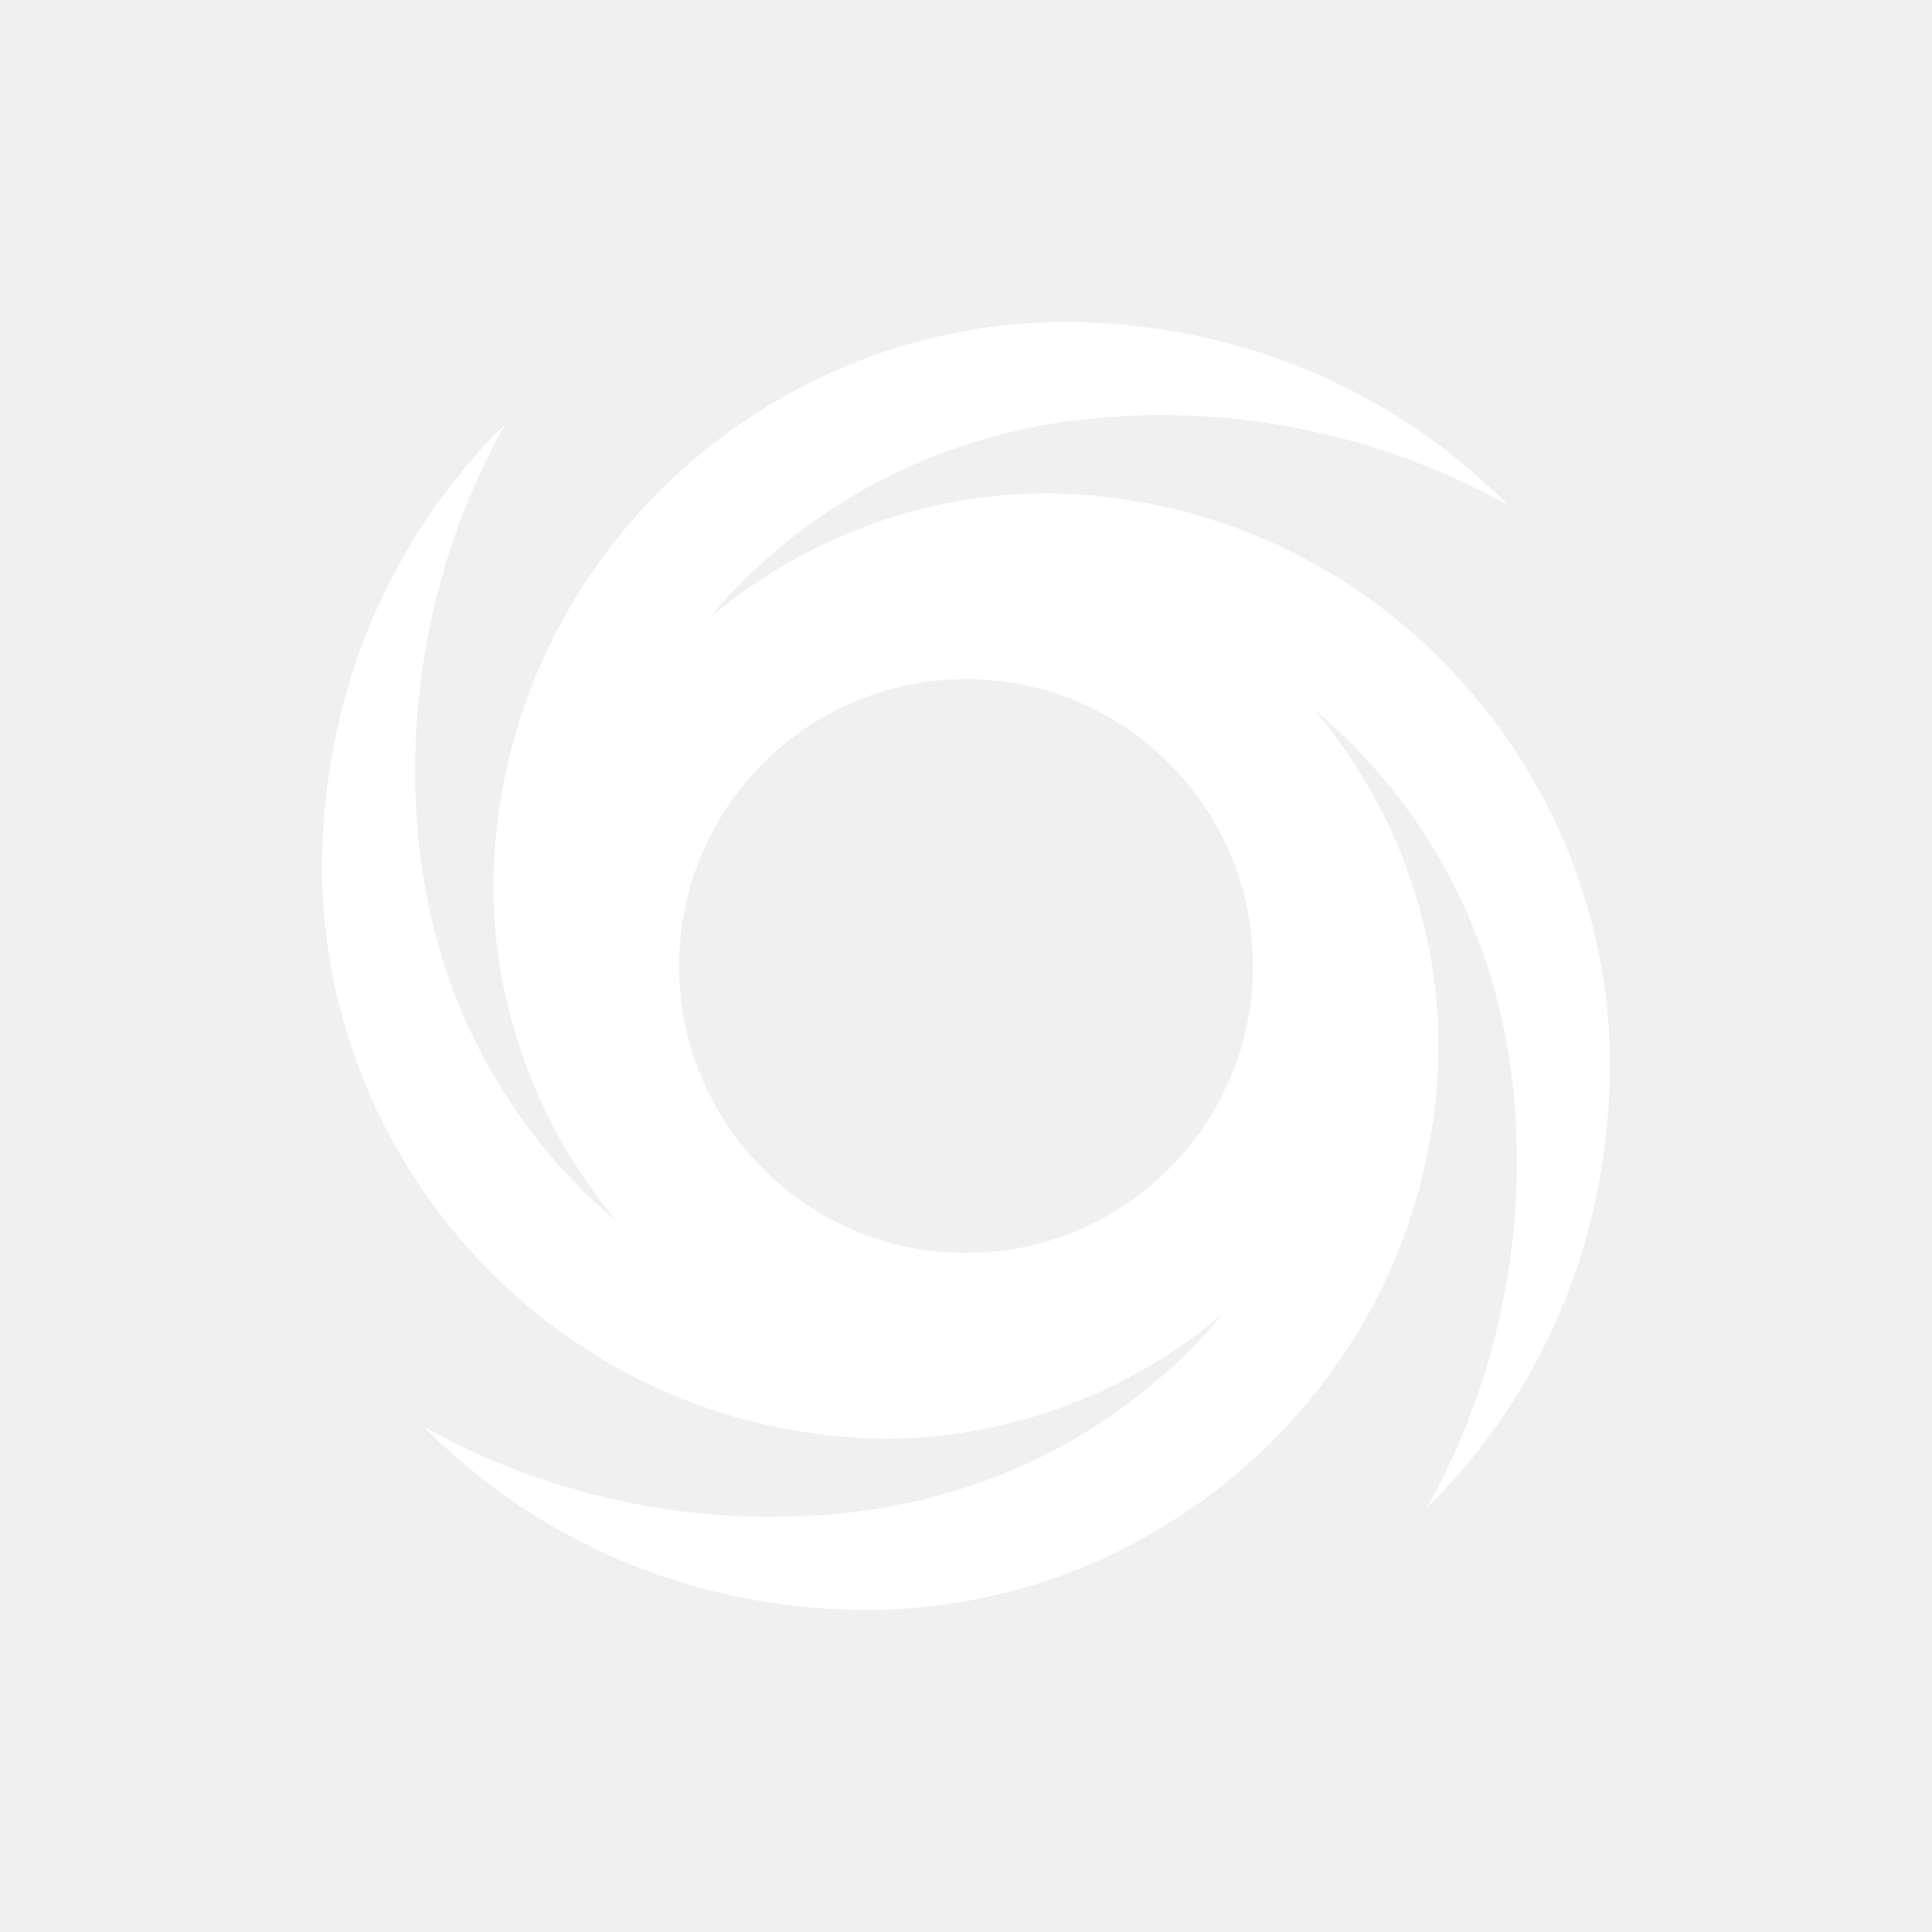
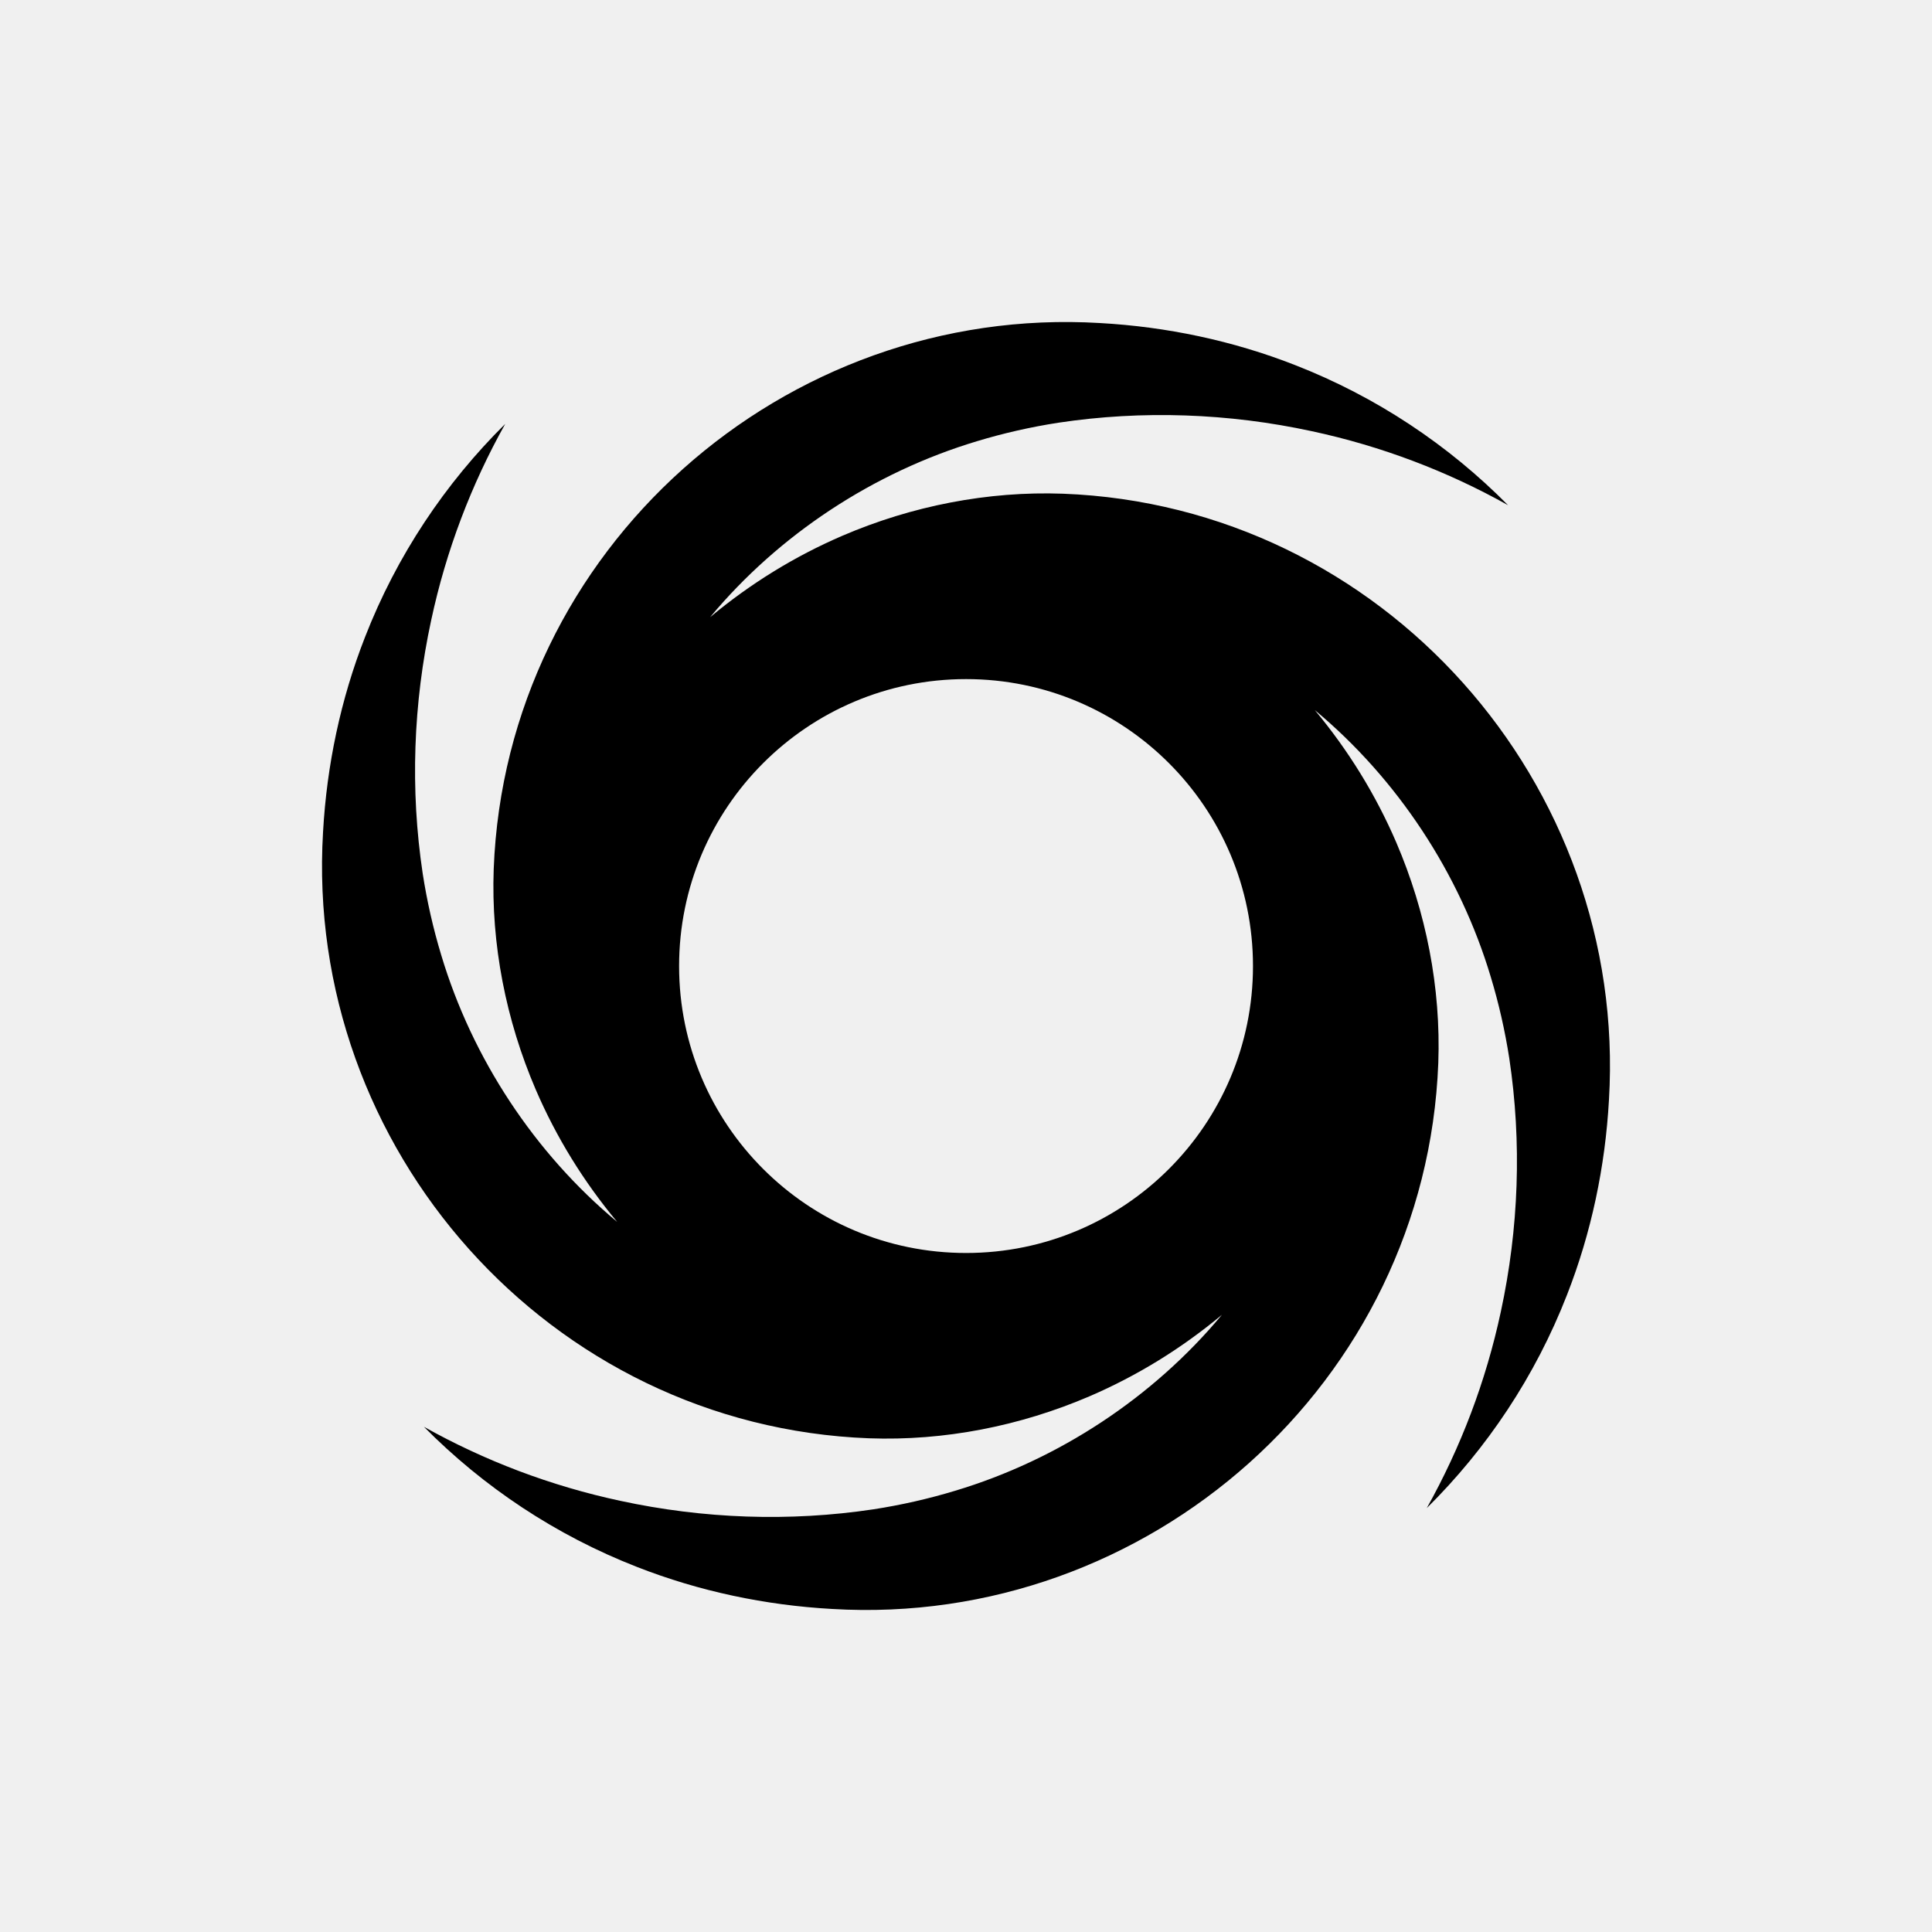
<svg xmlns="http://www.w3.org/2000/svg" width="24" height="24" viewBox="0 0 24 24" fill="none">
-   <path d="M13.205 6.133C12.269 6.099 11.327 6.285 10.465 6.655C9.873 6.91 9.324 7.248 8.821 7.667C9.676 6.64 10.851 5.867 12.136 5.481C12.466 5.381 12.806 5.304 13.148 5.251C14.192 5.094 15.261 5.133 16.294 5.356C17.162 5.542 17.982 5.855 18.734 6.276C17.996 5.53 17.099 4.929 16.085 4.534C15.314 4.232 14.492 4.059 13.665 4.013C9.738 3.777 6.285 6.823 6.133 10.795C6.099 11.731 6.285 12.673 6.655 13.535C6.91 14.127 7.248 14.676 7.667 15.179C6.64 14.324 5.866 13.149 5.481 11.864C5.381 11.534 5.304 11.194 5.251 10.852C5.094 9.808 5.133 8.739 5.356 7.706C5.542 6.838 5.855 6.018 6.276 5.266C5.53 6.004 4.929 6.901 4.534 7.915C4.232 8.686 4.059 9.508 4.013 10.335C3.777 14.262 6.823 17.716 10.795 17.867C11.731 17.901 12.673 17.715 13.535 17.345C14.127 17.09 14.676 16.752 15.179 16.333C14.324 17.36 13.149 18.134 11.864 18.519C11.534 18.619 11.194 18.696 10.852 18.749C9.808 18.906 8.739 18.867 7.706 18.644C6.838 18.458 6.018 18.145 5.266 17.724C6.004 18.47 6.901 19.071 7.915 19.466C8.686 19.768 9.508 19.941 10.335 19.987C14.262 20.223 17.715 17.177 17.867 13.205C17.901 12.269 17.715 11.327 17.345 10.465C17.09 9.873 16.752 9.324 16.333 8.821C17.36 9.676 18.134 10.851 18.519 12.136C18.619 12.466 18.696 12.806 18.749 13.148C18.906 14.192 18.867 15.261 18.644 16.294C18.458 17.162 18.145 17.982 17.724 18.734C18.47 17.996 19.071 17.099 19.466 16.085C19.768 15.314 19.941 14.492 19.987 13.665C20.223 9.738 17.177 6.284 13.205 6.133ZM12.001 15.565C10.032 15.565 8.436 13.969 8.436 12.001C8.436 10.032 10.032 8.436 12.001 8.436C13.969 8.436 15.565 10.032 15.565 12.001C15.565 13.969 13.969 15.565 12.001 15.565Z" fill="white" />
+   <path d="M13.205 6.133C12.269 6.099 11.327 6.285 10.465 6.655C9.873 6.91 9.324 7.248 8.821 7.667C9.676 6.64 10.851 5.867 12.136 5.481C12.466 5.381 12.806 5.304 13.148 5.251C14.192 5.094 15.261 5.133 16.294 5.356C17.162 5.542 17.982 5.855 18.734 6.276C17.996 5.53 17.099 4.929 16.085 4.534C15.314 4.232 14.492 4.059 13.665 4.013C9.738 3.777 6.285 6.823 6.133 10.795C6.099 11.731 6.285 12.673 6.655 13.535C6.91 14.127 7.248 14.676 7.667 15.179C6.64 14.324 5.866 13.149 5.481 11.864C5.381 11.534 5.304 11.194 5.251 10.852C5.094 9.808 5.133 8.739 5.356 7.706C5.542 6.838 5.855 6.018 6.276 5.266C5.53 6.004 4.929 6.901 4.534 7.915C4.232 8.686 4.059 9.508 4.013 10.335C3.777 14.262 6.823 17.716 10.795 17.867C11.731 17.901 12.673 17.715 13.535 17.345C14.127 17.09 14.676 16.752 15.179 16.333C14.324 17.36 13.149 18.134 11.864 18.519C11.534 18.619 11.194 18.696 10.852 18.749C9.808 18.906 8.739 18.867 7.706 18.644C6.838 18.458 6.018 18.145 5.266 17.724C6.004 18.47 6.901 19.071 7.915 19.466C8.686 19.768 9.508 19.941 10.335 19.987C14.262 20.223 17.715 17.177 17.867 13.205C17.901 12.269 17.715 11.327 17.345 10.465C17.09 9.873 16.752 9.324 16.333 8.821C17.36 9.676 18.134 10.851 18.519 12.136C18.619 12.466 18.696 12.806 18.749 13.148C18.906 14.192 18.867 15.261 18.644 16.294C18.458 17.162 18.145 17.982 17.724 18.734C18.47 17.996 19.071 17.099 19.466 16.085C19.768 15.314 19.941 14.492 19.987 13.665C20.223 9.738 17.177 6.284 13.205 6.133ZM12.001 15.565C10.032 15.565 8.436 13.969 8.436 12.001C8.436 10.032 10.032 8.436 12.001 8.436C13.969 8.436 15.565 10.032 15.565 12.001C15.565 13.969 13.969 15.565 12.001 15.565Z" fill="currentColor" />
</svg>
